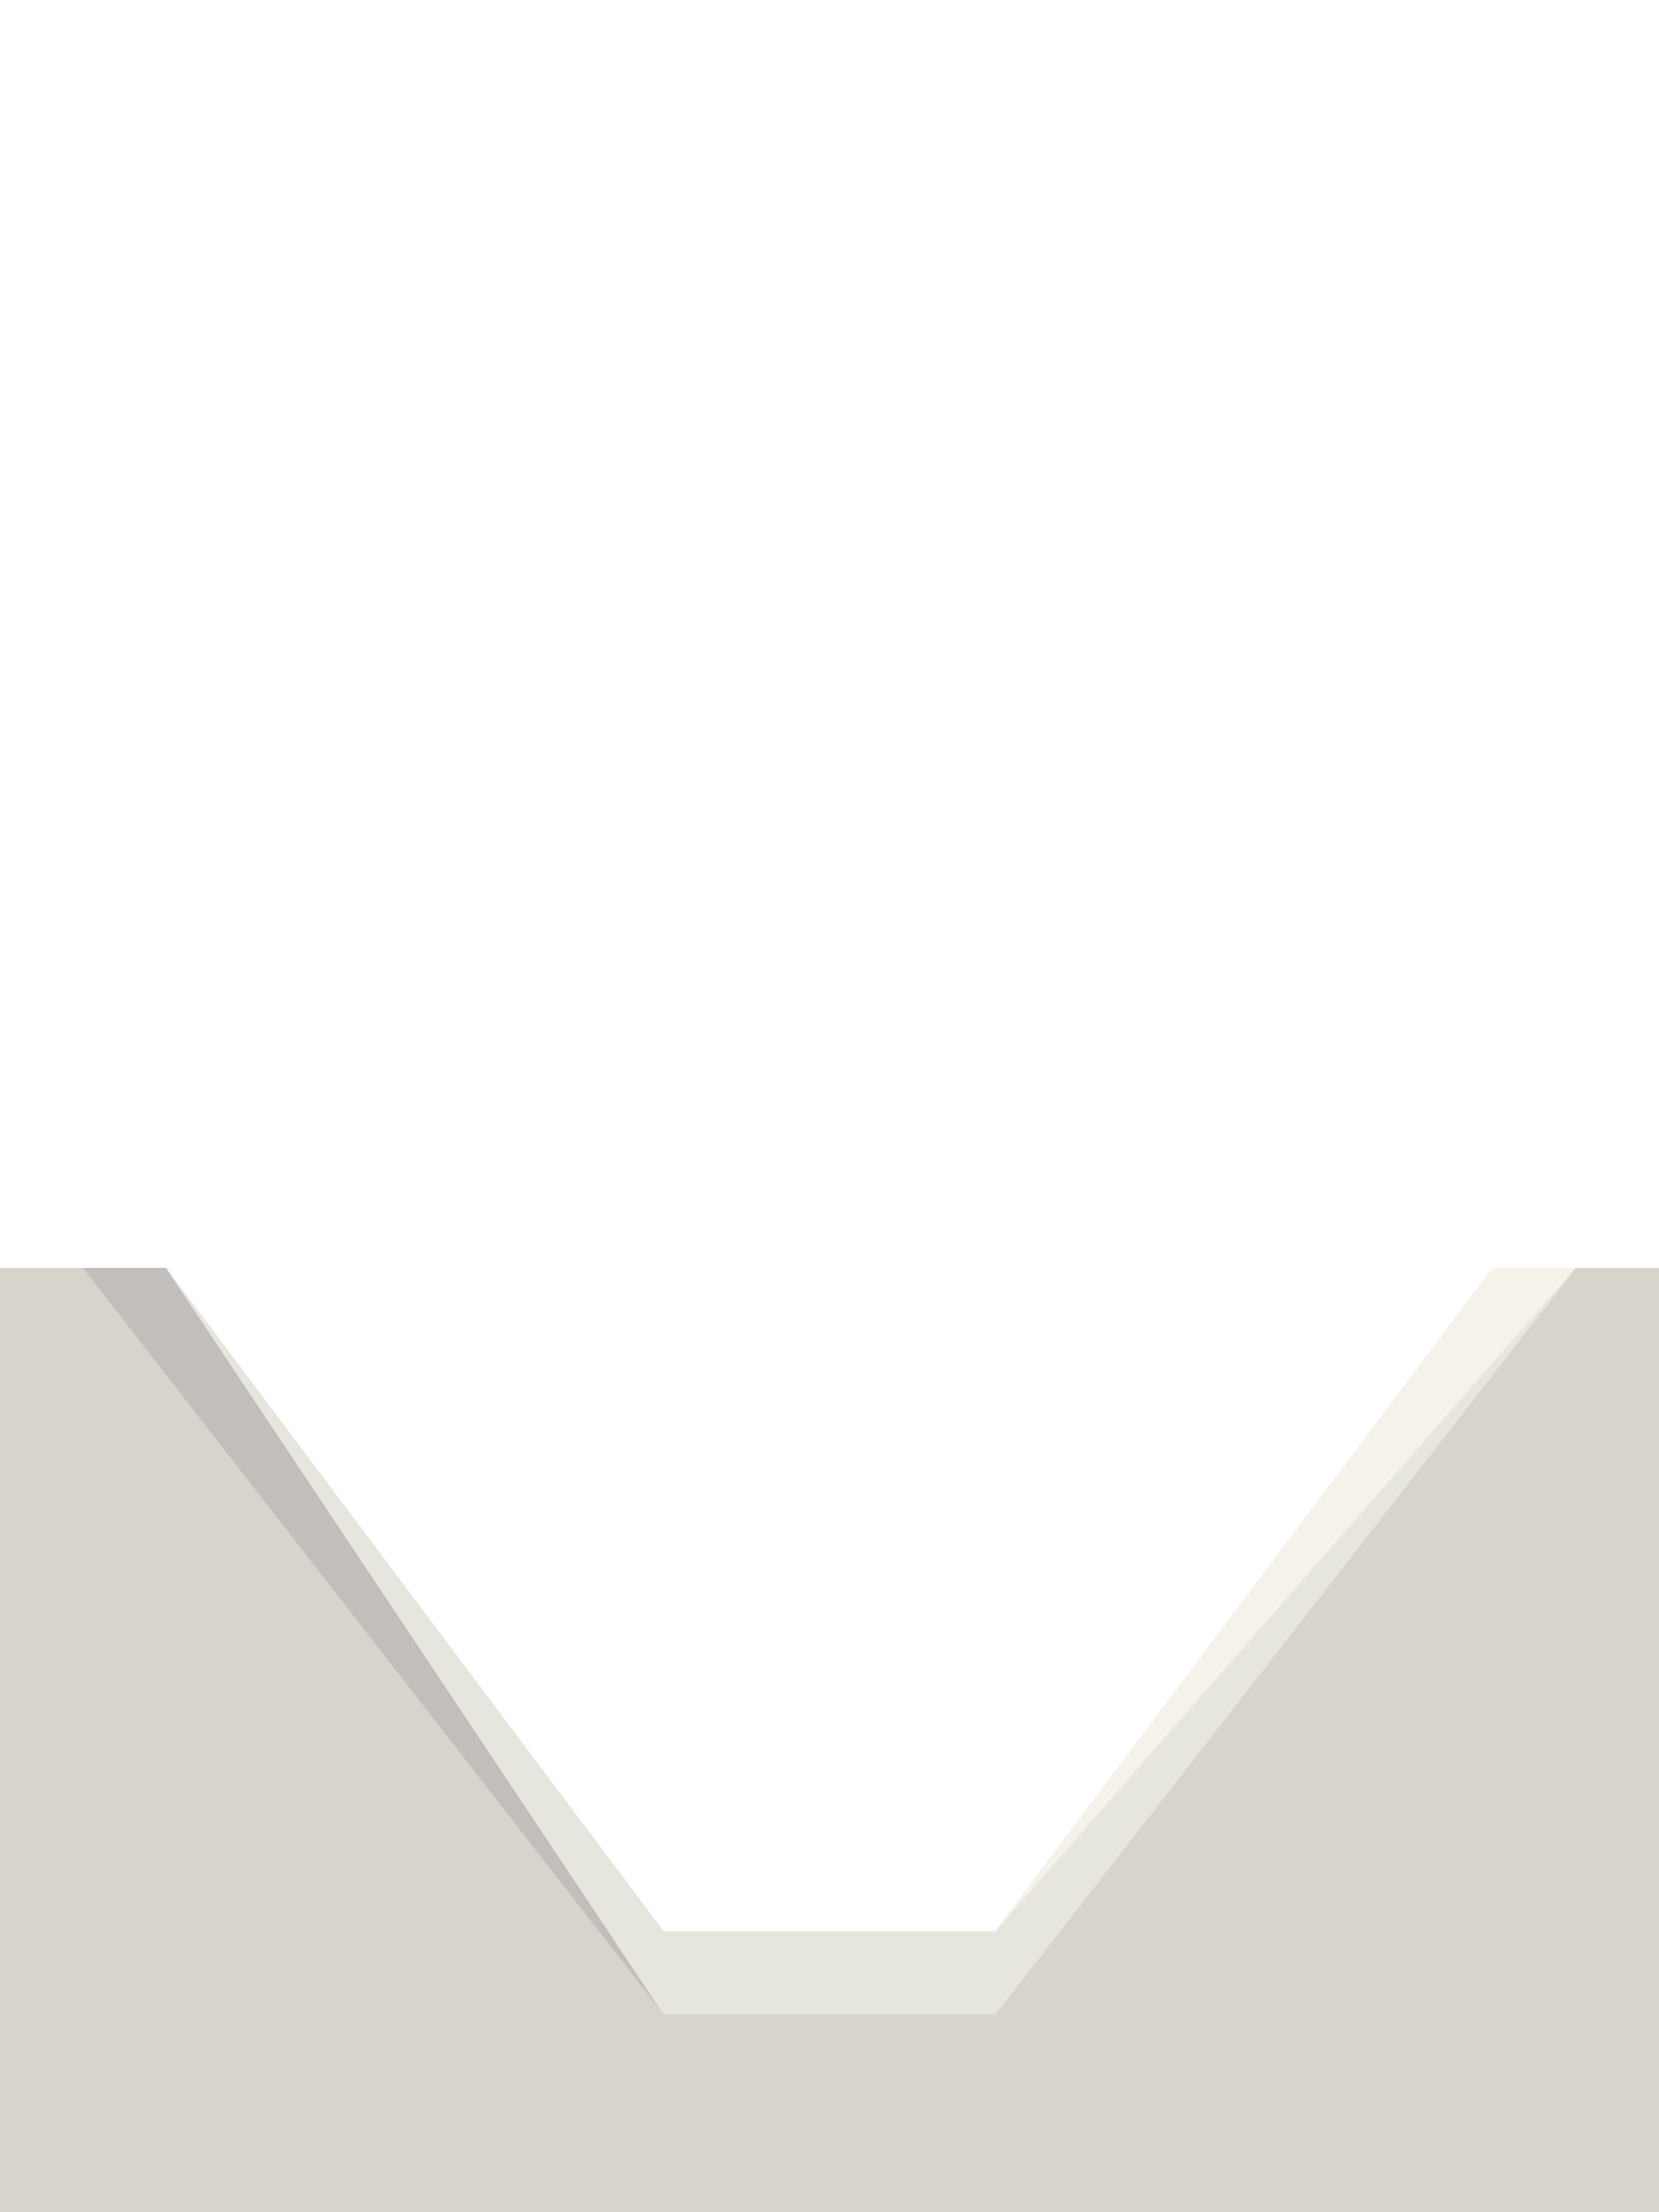
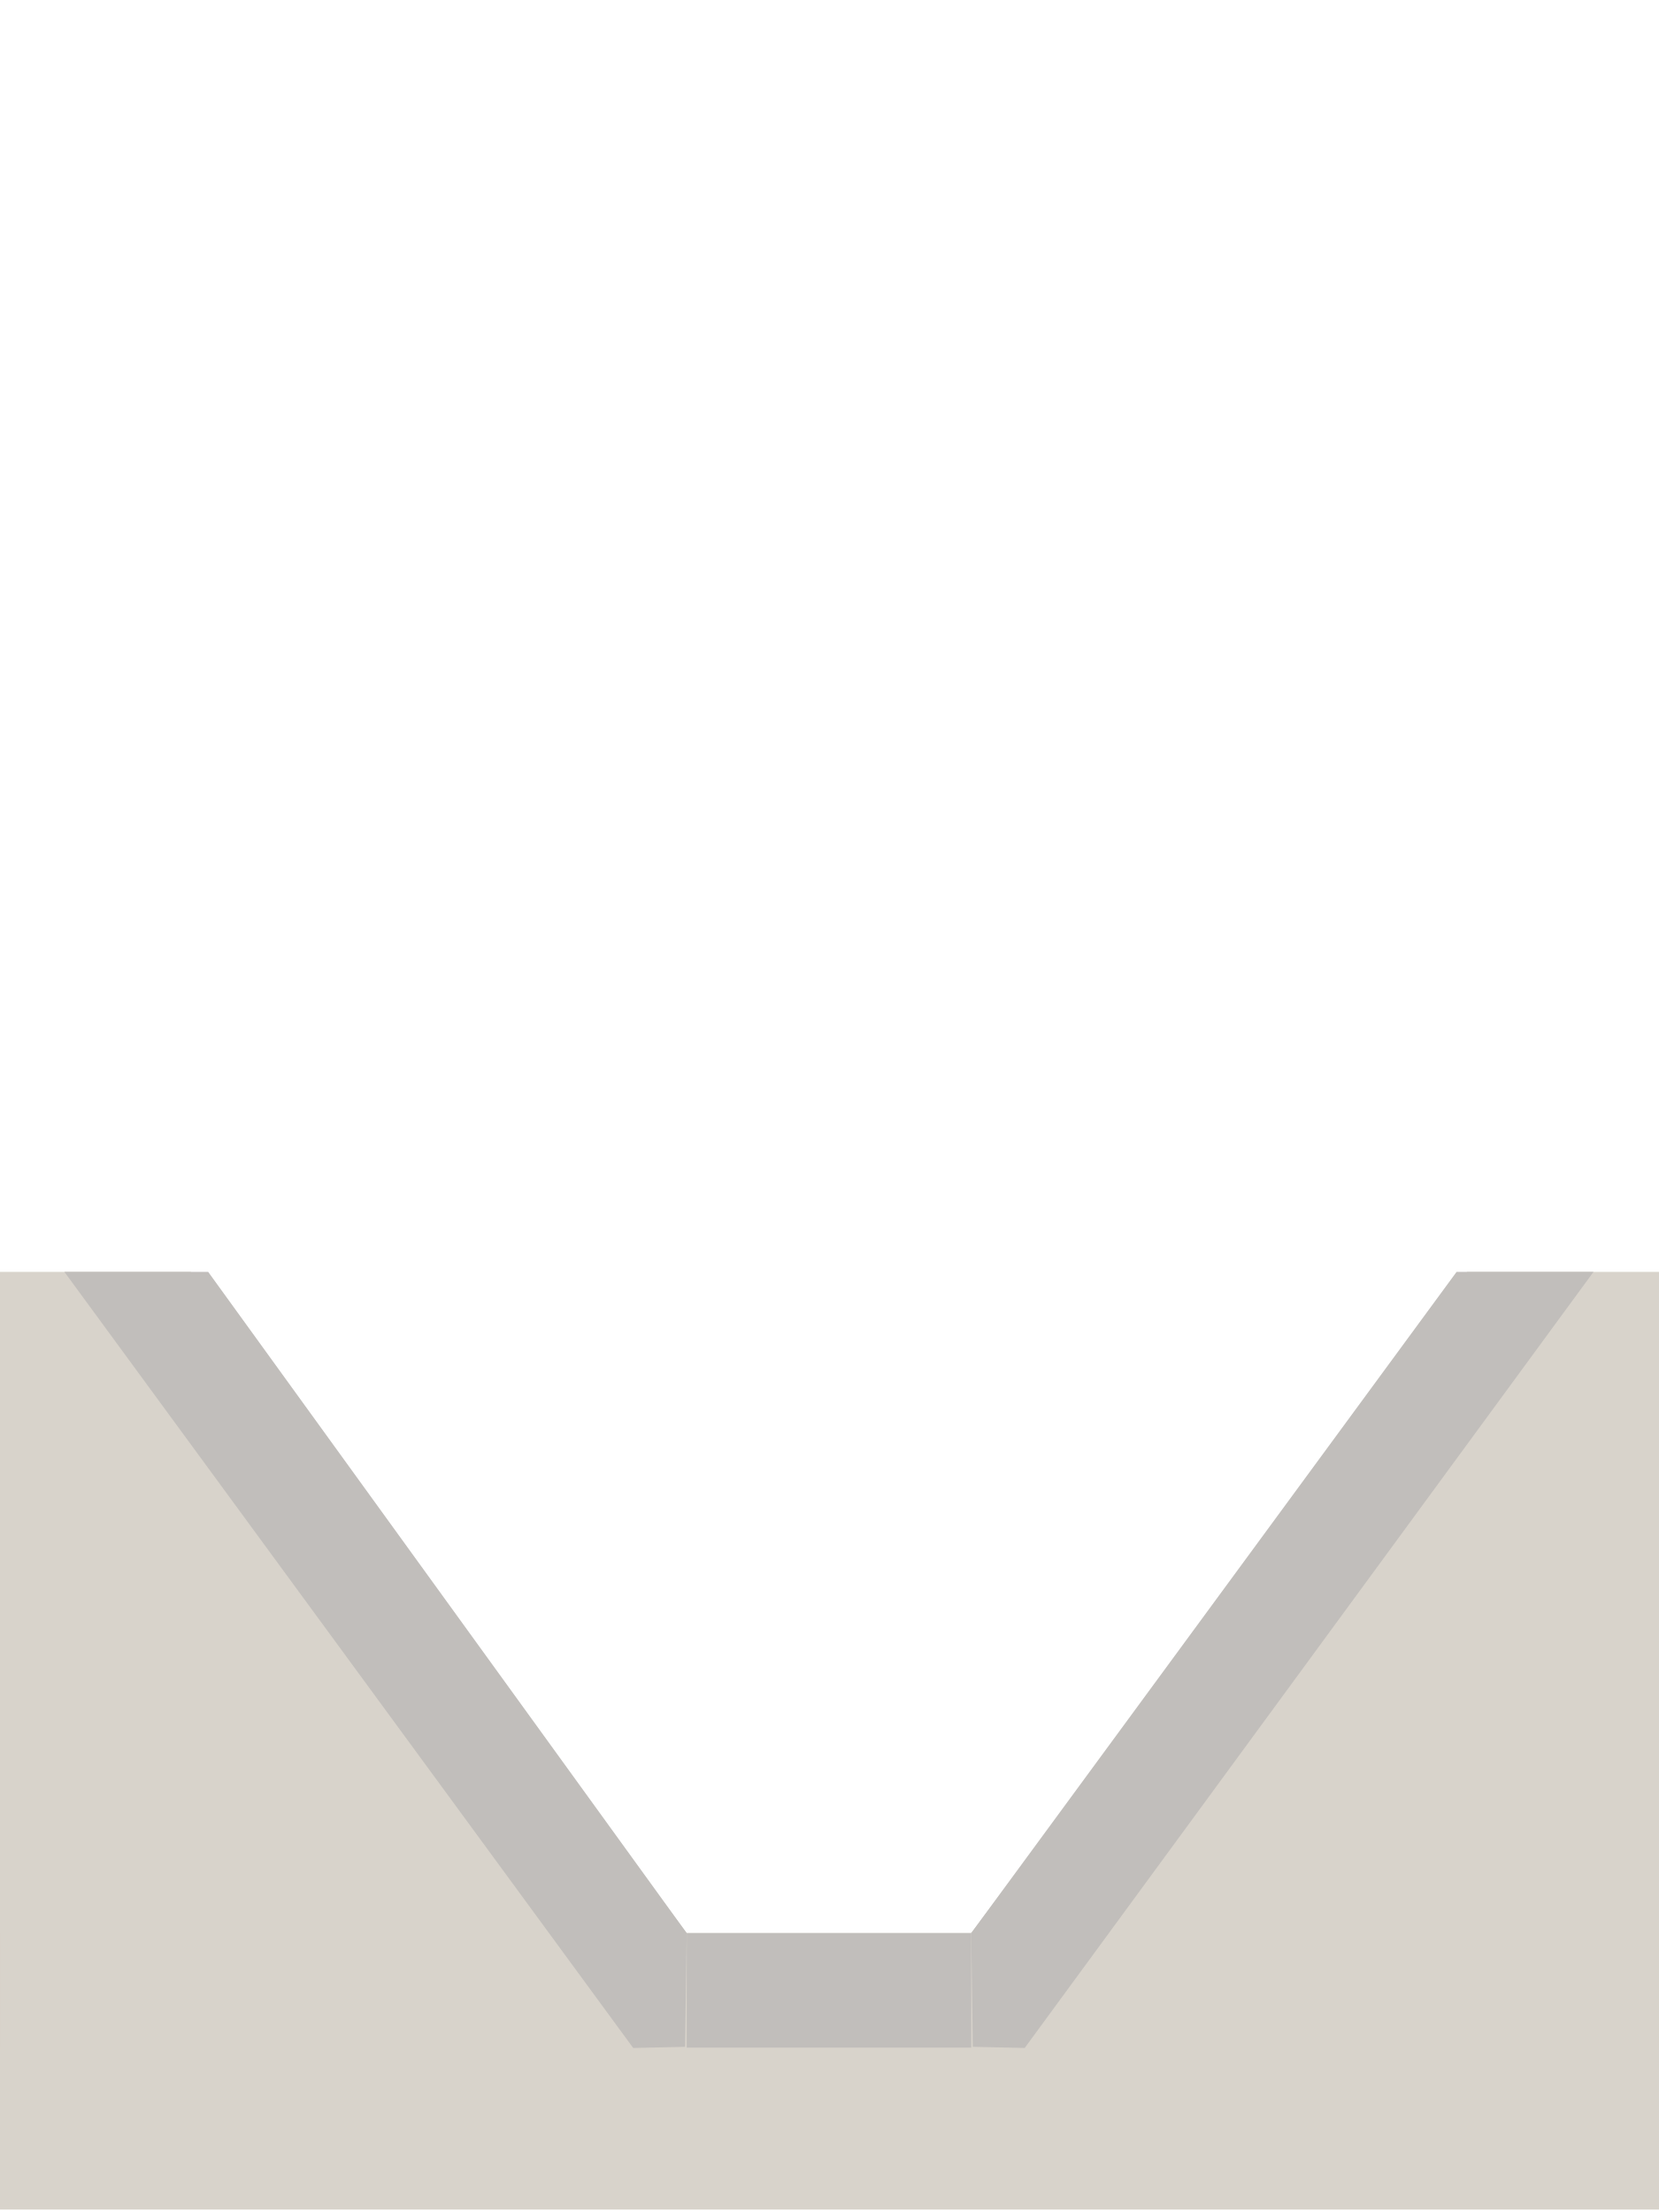
- <svg xmlns="http://www.w3.org/2000/svg" width="100%" height="100%" viewBox="0 0 60 80" version="1.1" xml:space="preserve" style="fill-rule:evenodd;clip-rule:evenodd;stroke-linejoin:round;stroke-miterlimit:2;">
-   <g id="drainage-channel">
-     <g transform="matrix(0.759494,0,0,0.759494,-8.21565e-15,75.8544)">
-       <path d="M0,-39.5L7.9,-39.5L31.6,-7.9L47.4,-7.9L71.1,-39.5L79,-39.5L79,5.458L0,5.458L0,-39.5Z" style="fill:rgb(216,211,203);fill-rule:nonzero;" />
-     </g>
-     <g transform="matrix(0.759494,0,0,0.759494,24,45.8544)">
-       <path d="M0,35.55L-27.65,0L-23.7,0" style="fill:rgb(193,190,187);fill-rule:nonzero;" />
-     </g>
-     <g transform="matrix(0.759494,0,0,0.759494,6,72.8544)">
-       <path d="M0,-35.55L23.7,-3.95L23.7,0" style="fill:rgb(231,230,222);fill-rule:nonzero;" />
-     </g>
-     <g transform="matrix(0.759494,0,0,0.759494,-480,-203.146)">
-       <rect x="663.6" y="359.45" width="15.8" height="3.95" style="fill:rgb(231,230,222);" />
-     </g>
-     <g transform="matrix(0.759494,0,0,0.759494,57,72.8544)">
-       <path d="M0,-35.55L-27.65,0L-27.65,-3.95" style="fill:rgb(231,230,222);fill-rule:nonzero;" />
-     </g>
-     <g transform="matrix(0.759494,0,0,0.759494,36,45.8544)">
-       <path d="M0,31.6L23.7,0L27.65,0" style="fill:rgb(245,243,233);fill-rule:nonzero;" />
-     </g>
-   </g>
+ <svg xmlns="http://www.w3.org/2000/svg" clip-rule="evenodd" fill-rule="evenodd" stroke-linejoin="round" stroke-miterlimit="2" viewBox="0 0 60 80">
+   <path d="m0-7.9h79v7.9h-79z" fill="#d8d3cb" fill-rule="nonzero" transform="matrix(.7594937 0 0 1.265821 .00002 79.91244)" />
+   <path d="m663.6 359.45h15.8v3.95h-15.8z" fill="#c1bebb" transform="matrix(3.797465 0 0 1.048907 -2520.001 -307.118)" />
+   <path d="m80.269 0h-32.869v-7.9l23.7-31.6h9.169z" fill="#d8d3cb" fill-rule="nonzero" transform="matrix(.7567917 0 0 .756792 -.7472093 75.8911)" />
+   <path d="m-.066 49.967 29.46-40.132h8.311l-34.524 47.105-3.149-.07z" fill="#c1bebb" transform="matrix(.595899 0 0 .5958995 35.16405 40.13721)" />
+   <path d="m-1.217-39.5h9.117l23.7 31.6v7.9h-32.817z" fill="#d8d3cb" fill-rule="nonzero" transform="matrix(.7567917 0 0 .7567917 .9213107 75.89164)" />
+   <path d="m-.066 49.967 29.044-40.132h8.727l-34.524 47.105-3.149-.07z" fill="#c1bebb" transform="matrix(-.595899 0 0 .595899 24.7966 40.1377)" />
</svg>
